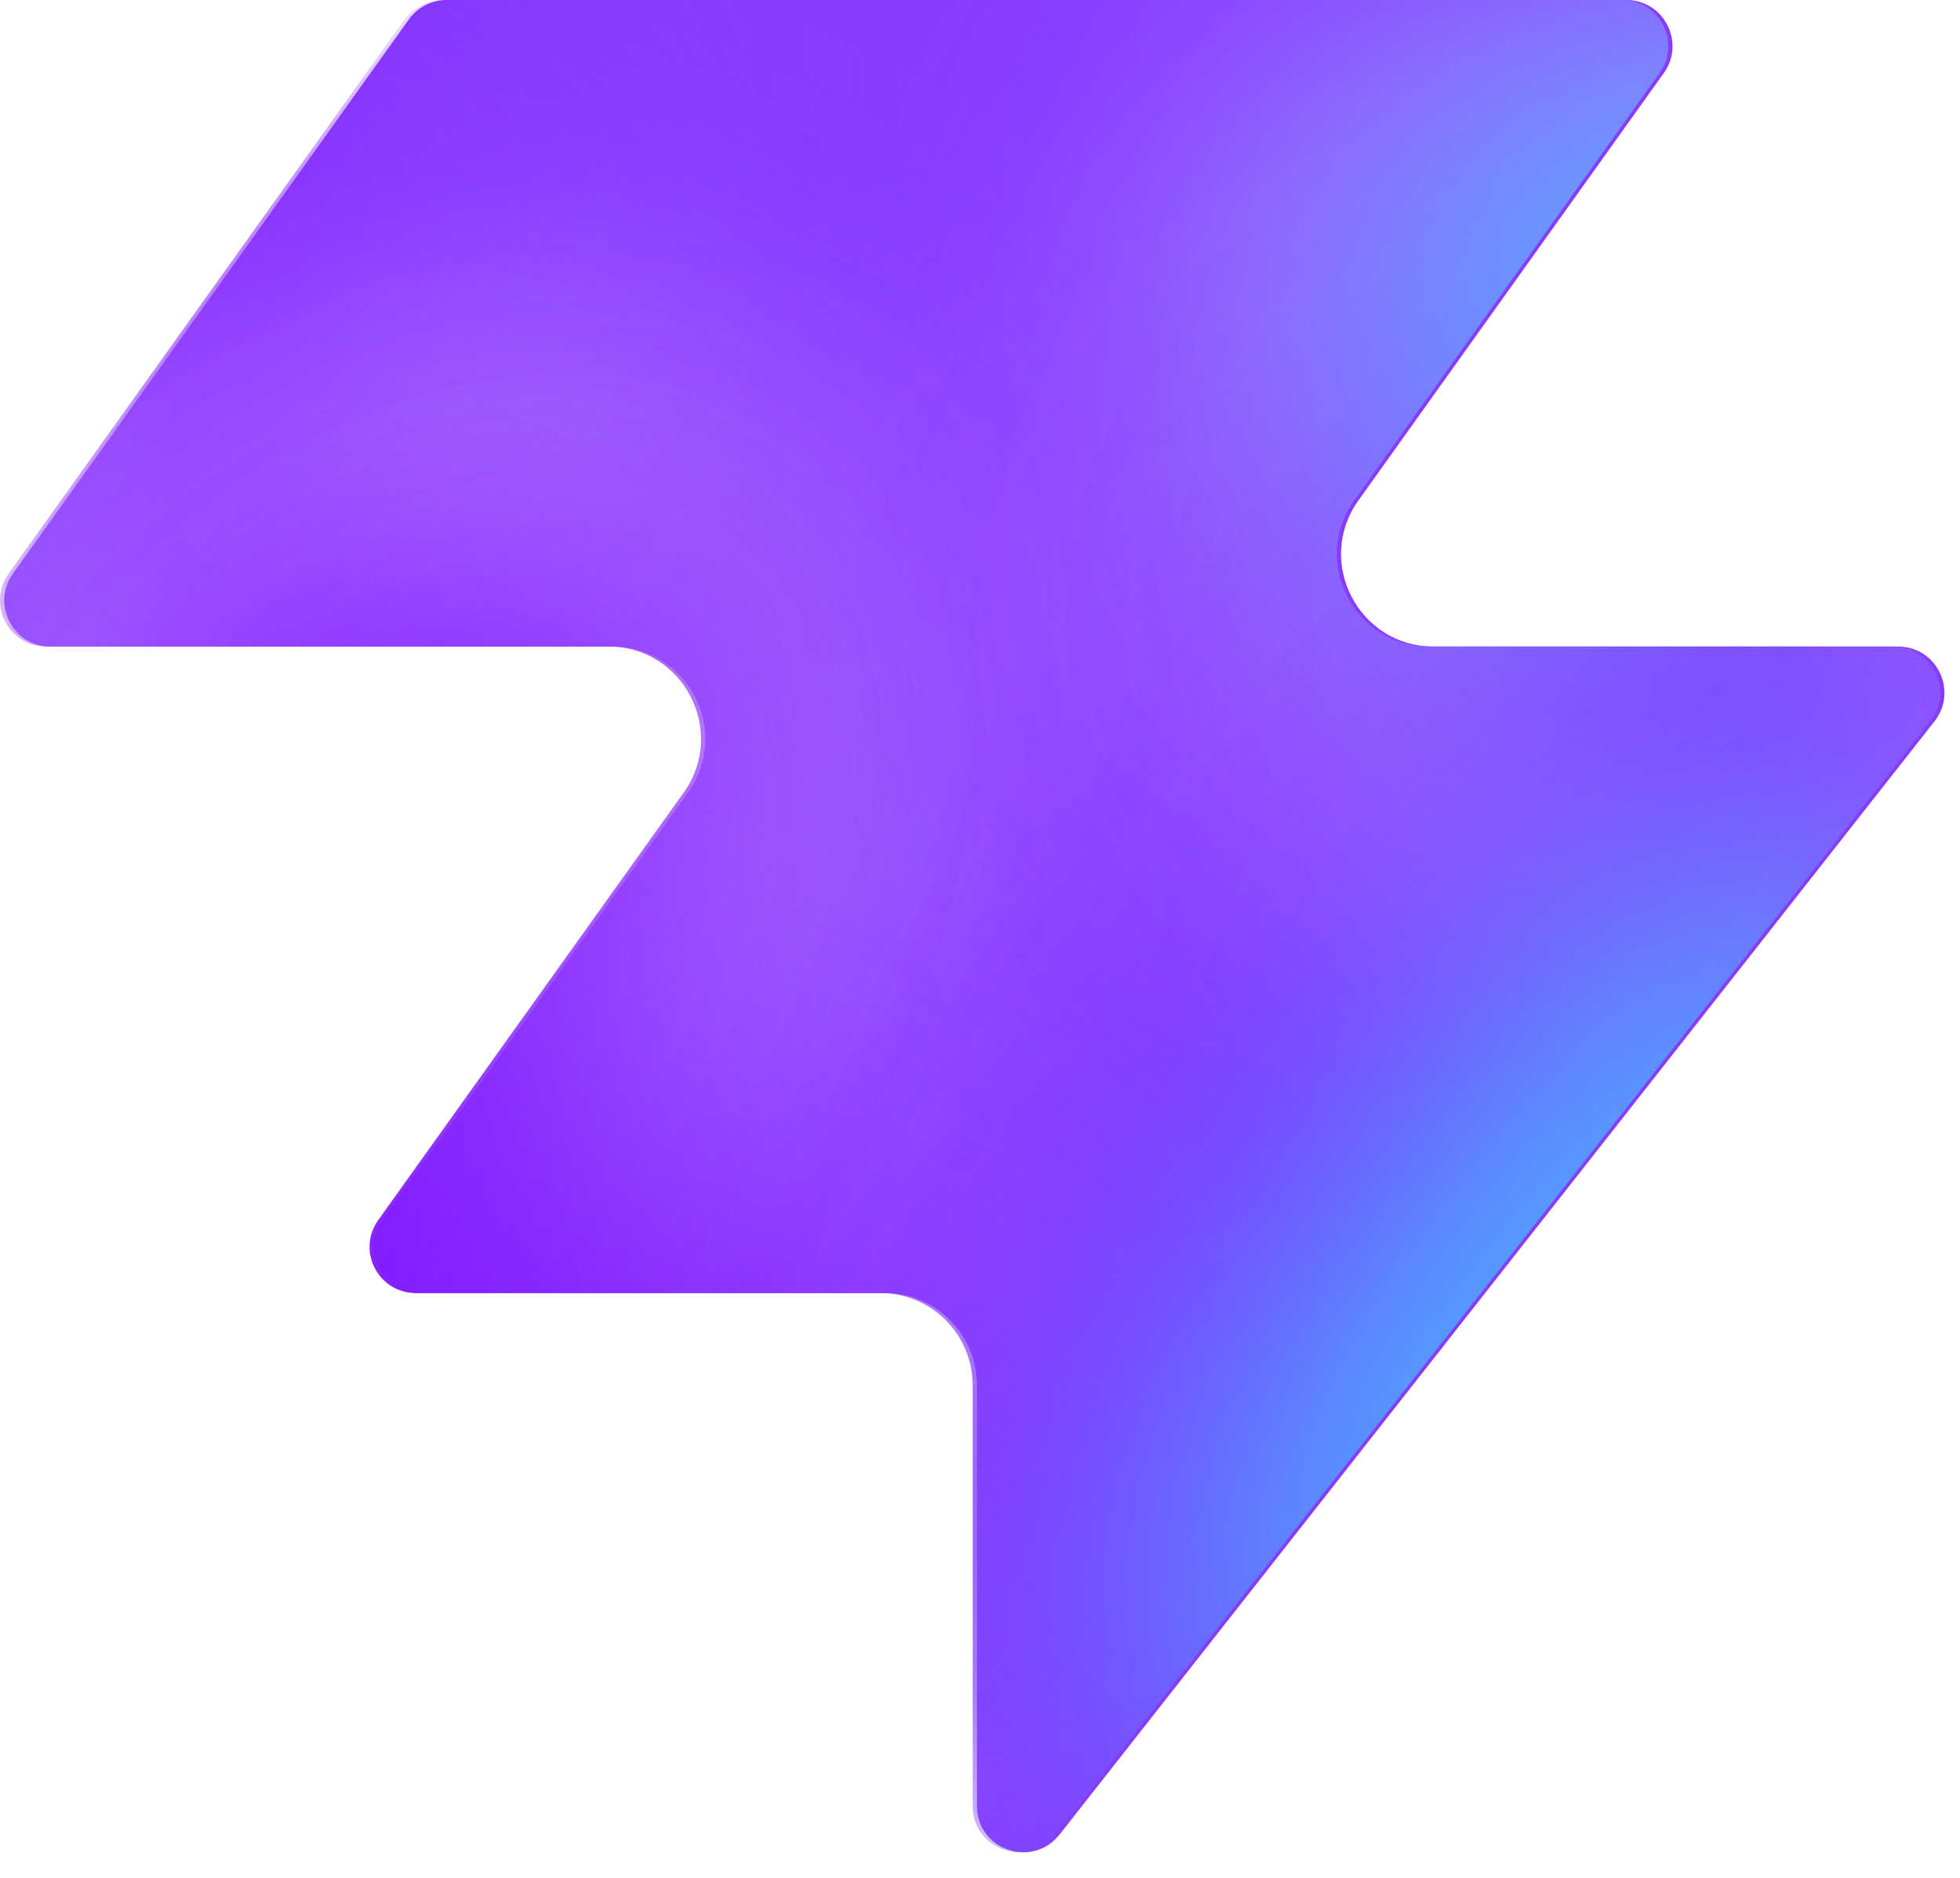
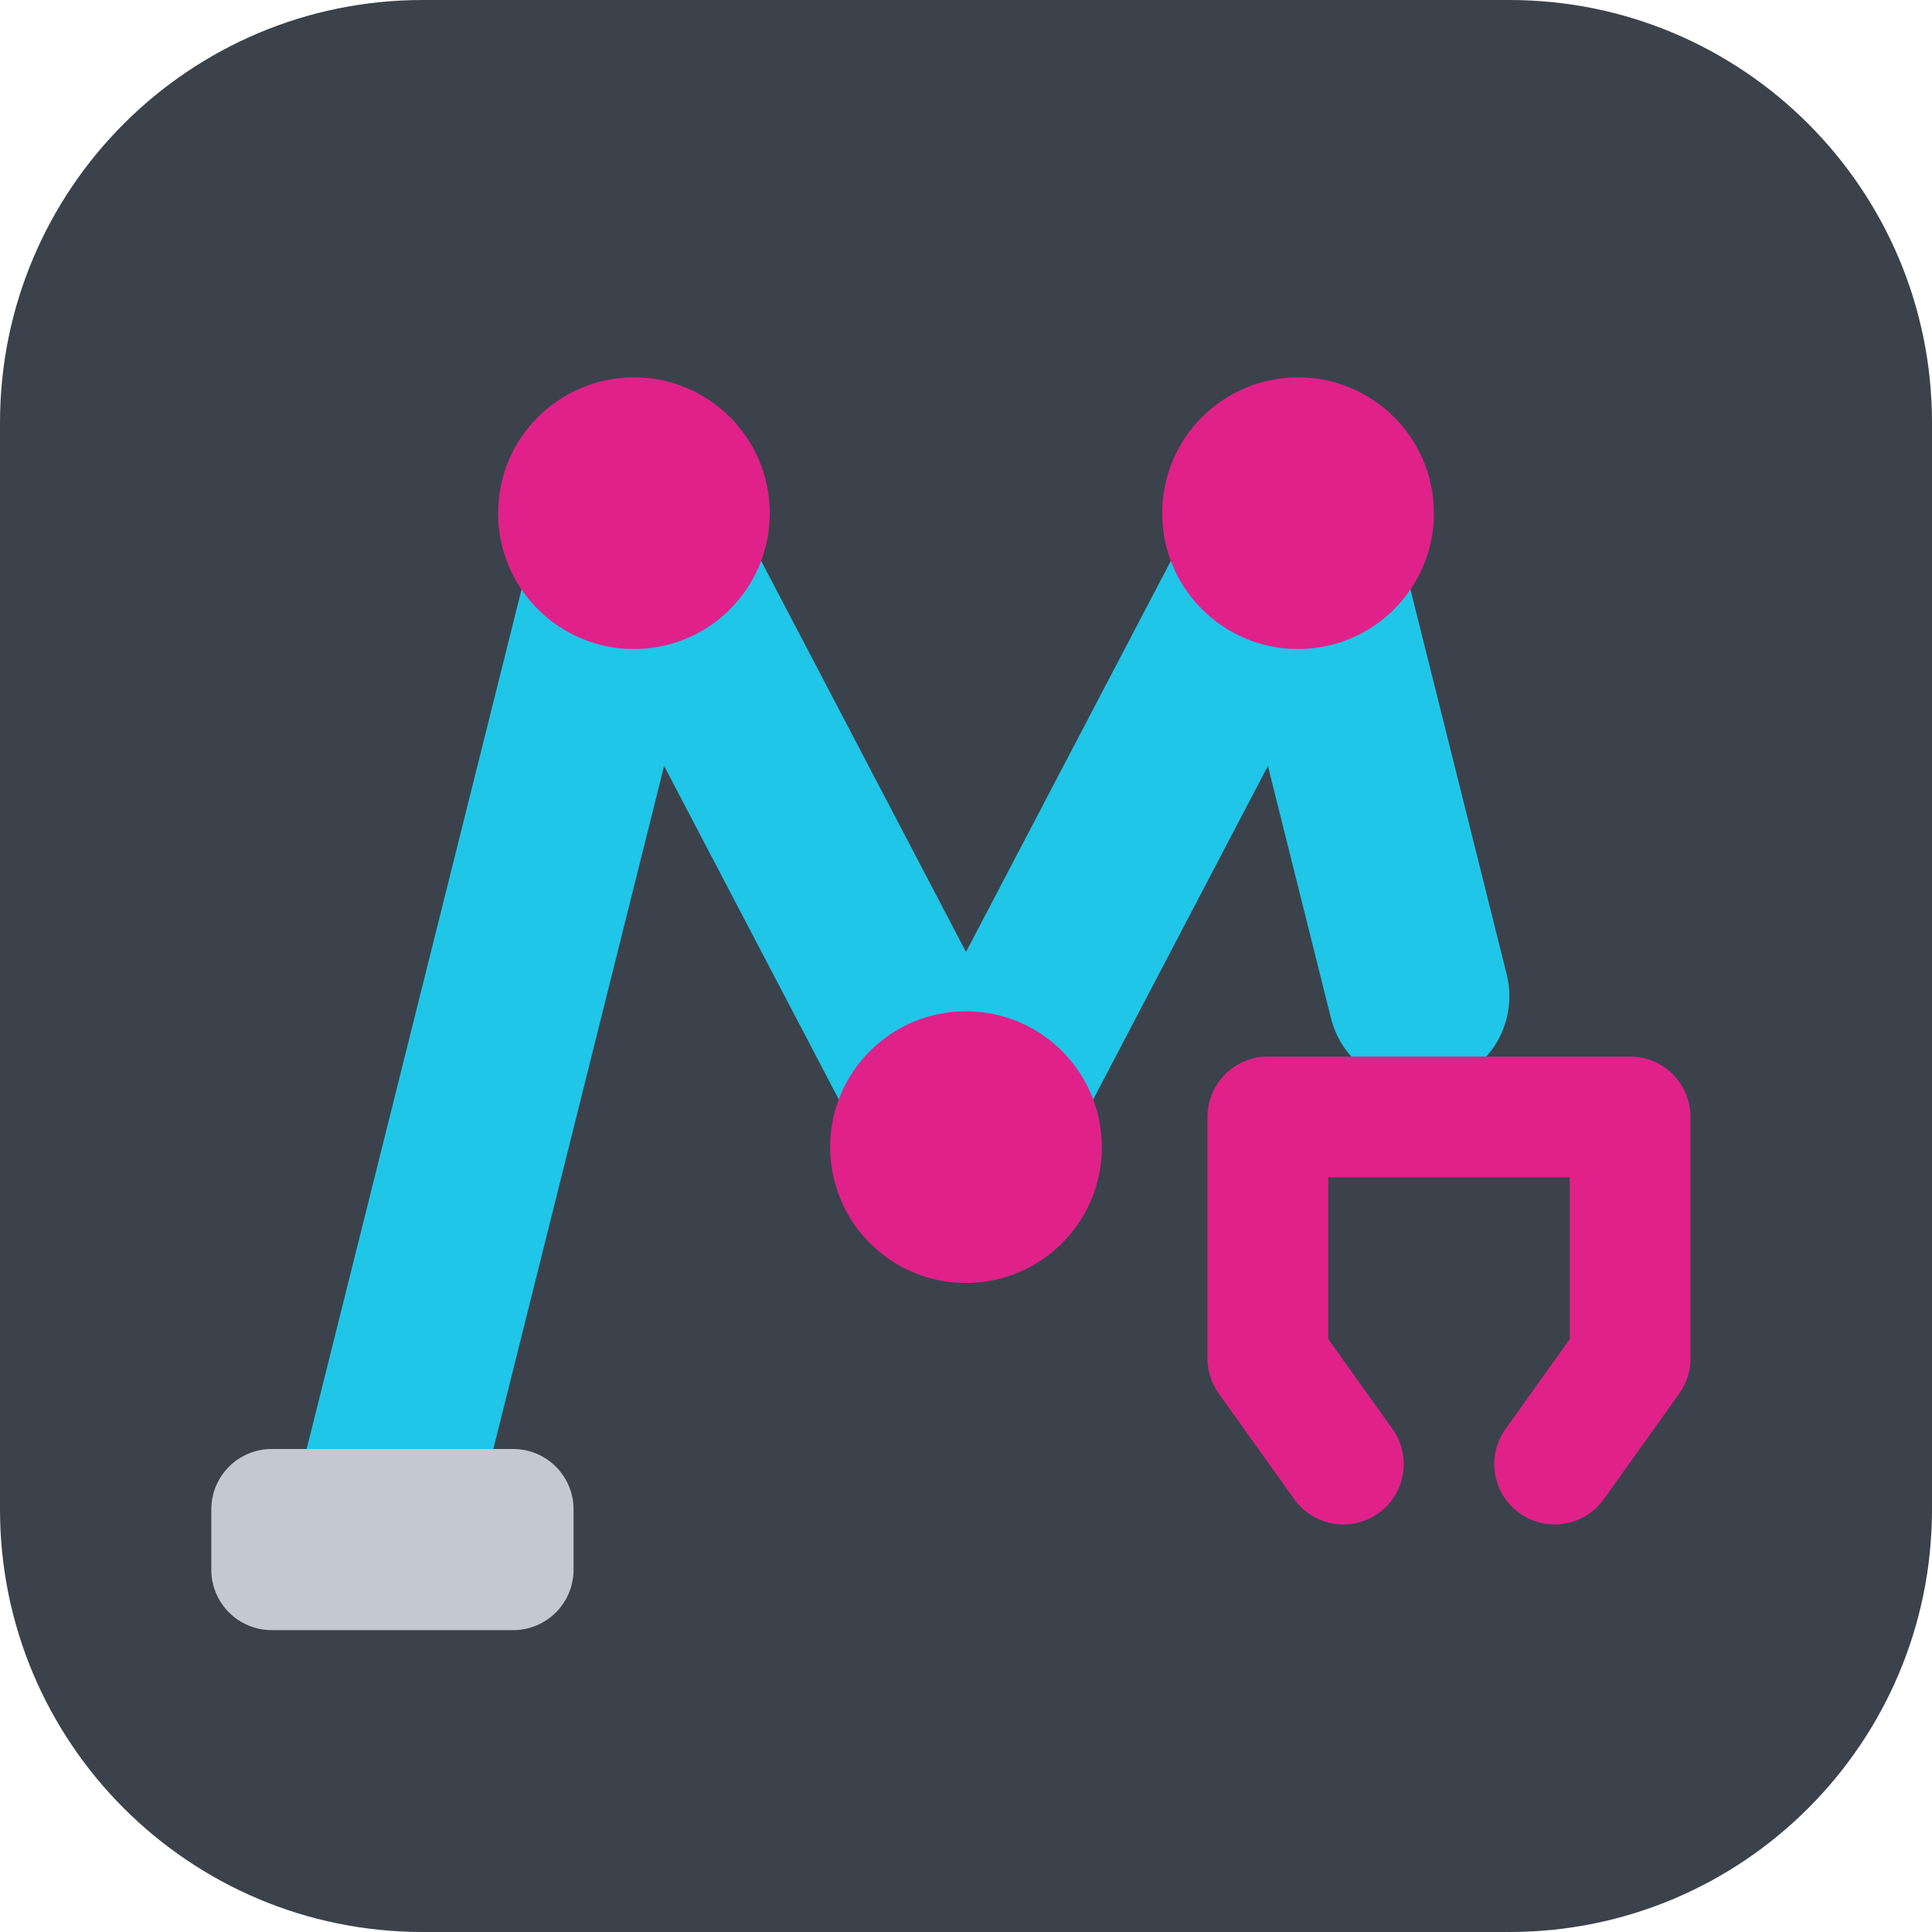
- <svg xmlns="http://www.w3.org/2000/svg" width="48" height="46" fill="none" viewBox="0 0 48 46">
-   <path fill="#863bff" d="M25.946 44.938c-.664.845-2.021.375-2.021-.698V33.937a2.26 2.26 0 0 0-2.262-2.262H10.287c-.92 0-1.456-1.04-.92-1.788l7.48-10.471c1.07-1.497 0-3.578-1.842-3.578H1.237c-.92 0-1.456-1.04-.92-1.788L10.013.474c.214-.297.556-.474.92-.474h28.894c.92 0 1.456 1.04.92 1.788l-7.48 10.471c-1.07 1.498 0 3.579 1.842 3.579h11.377c.943 0 1.473 1.088.89 1.83L25.947 44.94z" style="fill:#863bff;fill:color(display-p3 .525 .23 1);fill-opacity:1" />
-   <mask id="a" width="48" height="46" x="0" y="0" maskUnits="userSpaceOnUse" style="mask-type:alpha">
-     <path fill="#000" d="M25.842 44.938c-.664.844-2.021.375-2.021-.698V33.937a2.26 2.26 0 0 0-2.262-2.262H10.183c-.92 0-1.456-1.04-.92-1.788l7.48-10.471c1.07-1.498 0-3.579-1.842-3.579H1.133c-.92 0-1.456-1.04-.92-1.787L9.91.473c.214-.297.556-.474.92-.474h28.894c.92 0 1.456 1.04.92 1.788l-7.48 10.471c-1.07 1.498 0 3.578 1.842 3.578h11.377c.943 0 1.473 1.088.89 1.832L25.843 44.94z" style="fill:#000;fill-opacity:1" />
-   </mask>
-   <g mask="url(#a)">
-     <g filter="url(#b)">
-       <ellipse cx="5.508" cy="14.704" fill="#ede6ff" rx="5.508" ry="14.704" style="fill:#ede6ff;fill:color(display-p3 .927 .903 1);fill-opacity:1" transform="matrix(.00324 1 1 -.00324 -4.47 31.516)" />
-     </g>
-     <g filter="url(#c)">
-       <ellipse cx="10.399" cy="29.851" fill="#ede6ff" rx="10.399" ry="29.851" style="fill:#ede6ff;fill:color(display-p3 .927 .903 1);fill-opacity:1" transform="matrix(.00324 1 1 -.00324 -39.328 7.883)" />
-     </g>
-     <g filter="url(#d)">
-       <ellipse cx="5.508" cy="30.487" fill="#7e14ff" rx="5.508" ry="30.487" style="fill:#7e14ff;fill:color(display-p3 .492 .077 1);fill-opacity:1" transform="rotate(89.814 -25.913 -14.639)scale(1 -1)" />
-     </g>
-     <g filter="url(#e)">
-       <ellipse cx="5.508" cy="30.599" fill="#7e14ff" rx="5.508" ry="30.599" style="fill:#7e14ff;fill:color(display-p3 .492 .077 1);fill-opacity:1" transform="rotate(89.814 -32.644 -3.334)scale(1 -1)" />
-     </g>
-     <g filter="url(#f)">
-       <ellipse cx="5.508" cy="30.599" fill="#7e14ff" rx="5.508" ry="30.599" style="fill:#7e14ff;fill:color(display-p3 .492 .077 1);fill-opacity:1" transform="matrix(.00324 1 1 -.00324 -34.34 30.47)" />
-     </g>
-     <g filter="url(#g)">
-       <ellipse cx="14.072" cy="22.078" fill="#ede6ff" rx="14.072" ry="22.078" style="fill:#ede6ff;fill:color(display-p3 .927 .903 1);fill-opacity:1" transform="rotate(93.35 24.506 48.493)scale(-1 1)" />
-     </g>
-     <g filter="url(#h)">
-       <ellipse cx="3.47" cy="21.501" fill="#7e14ff" rx="3.47" ry="21.501" style="fill:#7e14ff;fill:color(display-p3 .492 .077 1);fill-opacity:1" transform="rotate(89.009 28.708 47.59)scale(-1 1)" />
-     </g>
-     <g filter="url(#i)">
-       <ellipse cx="3.47" cy="21.501" fill="#7e14ff" rx="3.47" ry="21.501" style="fill:#7e14ff;fill:color(display-p3 .492 .077 1);fill-opacity:1" transform="rotate(89.009 28.708 47.59)scale(-1 1)" />
-     </g>
-     <g filter="url(#j)">
-       <ellipse cx=".387" cy="8.972" fill="#7e14ff" rx="4.407" ry="29.108" style="fill:#7e14ff;fill:color(display-p3 .492 .077 1);fill-opacity:1" transform="rotate(39.51 .387 8.972)" />
-     </g>
-     <g filter="url(#k)">
-       <ellipse cx="47.523" cy="-6.092" fill="#7e14ff" rx="4.407" ry="29.108" style="fill:#7e14ff;fill:color(display-p3 .492 .077 1);fill-opacity:1" transform="rotate(37.892 47.523 -6.092)" />
-     </g>
-     <g filter="url(#l)">
-       <ellipse cx="41.412" cy="6.333" fill="#47bfff" rx="5.971" ry="9.665" style="fill:#47bfff;fill:color(display-p3 .28 .748 1);fill-opacity:1" transform="rotate(37.892 41.412 6.333)" />
-     </g>
-     <g filter="url(#m)">
-       <ellipse cx="-1.879" cy="38.332" fill="#7e14ff" rx="4.407" ry="29.108" style="fill:#7e14ff;fill:color(display-p3 .492 .077 1);fill-opacity:1" transform="rotate(37.892 -1.88 38.332)" />
-     </g>
-     <g filter="url(#n)">
-       <ellipse cx="-1.879" cy="38.332" fill="#7e14ff" rx="4.407" ry="29.108" style="fill:#7e14ff;fill:color(display-p3 .492 .077 1);fill-opacity:1" transform="rotate(37.892 -1.88 38.332)" />
-     </g>
-     <g filter="url(#o)">
-       <ellipse cx="35.651" cy="29.907" fill="#7e14ff" rx="4.407" ry="29.108" style="fill:#7e14ff;fill:color(display-p3 .492 .077 1);fill-opacity:1" transform="rotate(37.892 35.651 29.907)" />
-     </g>
-     <g filter="url(#p)">
-       <ellipse cx="38.418" cy="32.4" fill="#47bfff" rx="5.971" ry="15.297" style="fill:#47bfff;fill:color(display-p3 .28 .748 1);fill-opacity:1" transform="rotate(37.892 38.418 32.4)" />
-     </g>
-   </g>
-   <defs>
-     <filter id="b" width="60.045" height="41.654" x="-19.77" y="16.149" color-interpolation-filters="sRGB" filterUnits="userSpaceOnUse">
-       <feFlood flood-opacity="0" result="BackgroundImageFix" />
-       <feBlend in="SourceGraphic" in2="BackgroundImageFix" result="shape" />
-       <feGaussianBlur result="effect1_foregroundBlur_2002_17158" stdDeviation="7.659" />
-     </filter>
-     <filter id="c" width="90.34" height="51.437" x="-54.613" y="-7.533" color-interpolation-filters="sRGB" filterUnits="userSpaceOnUse">
-       <feFlood flood-opacity="0" result="BackgroundImageFix" />
-       <feBlend in="SourceGraphic" in2="BackgroundImageFix" result="shape" />
-       <feGaussianBlur result="effect1_foregroundBlur_2002_17158" stdDeviation="7.659" />
-     </filter>
-     <filter id="d" width="79.355" height="29.4" x="-49.64" y="2.03" color-interpolation-filters="sRGB" filterUnits="userSpaceOnUse">
-       <feFlood flood-opacity="0" result="BackgroundImageFix" />
-       <feBlend in="SourceGraphic" in2="BackgroundImageFix" result="shape" />
-       <feGaussianBlur result="effect1_foregroundBlur_2002_17158" stdDeviation="4.596" />
-     </filter>
-     <filter id="e" width="79.579" height="29.4" x="-45.045" y="20.029" color-interpolation-filters="sRGB" filterUnits="userSpaceOnUse">
-       <feFlood flood-opacity="0" result="BackgroundImageFix" />
-       <feBlend in="SourceGraphic" in2="BackgroundImageFix" result="shape" />
-       <feGaussianBlur result="effect1_foregroundBlur_2002_17158" stdDeviation="4.596" />
-     </filter>
-     <filter id="f" width="79.579" height="29.4" x="-43.513" y="21.178" color-interpolation-filters="sRGB" filterUnits="userSpaceOnUse">
-       <feFlood flood-opacity="0" result="BackgroundImageFix" />
-       <feBlend in="SourceGraphic" in2="BackgroundImageFix" result="shape" />
-       <feGaussianBlur result="effect1_foregroundBlur_2002_17158" stdDeviation="4.596" />
-     </filter>
-     <filter id="g" width="74.749" height="58.852" x="15.756" y="-17.901" color-interpolation-filters="sRGB" filterUnits="userSpaceOnUse">
-       <feFlood flood-opacity="0" result="BackgroundImageFix" />
-       <feBlend in="SourceGraphic" in2="BackgroundImageFix" result="shape" />
-       <feGaussianBlur result="effect1_foregroundBlur_2002_17158" stdDeviation="7.659" />
-     </filter>
-     <filter id="h" width="61.377" height="25.362" x="23.548" y="2.284" color-interpolation-filters="sRGB" filterUnits="userSpaceOnUse">
-       <feFlood flood-opacity="0" result="BackgroundImageFix" />
-       <feBlend in="SourceGraphic" in2="BackgroundImageFix" result="shape" />
-       <feGaussianBlur result="effect1_foregroundBlur_2002_17158" stdDeviation="4.596" />
-     </filter>
-     <filter id="i" width="61.377" height="25.362" x="23.548" y="2.284" color-interpolation-filters="sRGB" filterUnits="userSpaceOnUse">
-       <feFlood flood-opacity="0" result="BackgroundImageFix" />
-       <feBlend in="SourceGraphic" in2="BackgroundImageFix" result="shape" />
-       <feGaussianBlur result="effect1_foregroundBlur_2002_17158" stdDeviation="4.596" />
-     </filter>
-     <filter id="j" width="56.045" height="63.649" x="-27.636" y="-22.853" color-interpolation-filters="sRGB" filterUnits="userSpaceOnUse">
-       <feFlood flood-opacity="0" result="BackgroundImageFix" />
-       <feBlend in="SourceGraphic" in2="BackgroundImageFix" result="shape" />
-       <feGaussianBlur result="effect1_foregroundBlur_2002_17158" stdDeviation="4.596" />
-     </filter>
-     <filter id="k" width="54.814" height="64.646" x="20.116" y="-38.415" color-interpolation-filters="sRGB" filterUnits="userSpaceOnUse">
-       <feFlood flood-opacity="0" result="BackgroundImageFix" />
-       <feBlend in="SourceGraphic" in2="BackgroundImageFix" result="shape" />
-       <feGaussianBlur result="effect1_foregroundBlur_2002_17158" stdDeviation="4.596" />
-     </filter>
-     <filter id="l" width="33.541" height="35.313" x="24.641" y="-11.323" color-interpolation-filters="sRGB" filterUnits="userSpaceOnUse">
-       <feFlood flood-opacity="0" result="BackgroundImageFix" />
-       <feBlend in="SourceGraphic" in2="BackgroundImageFix" result="shape" />
-       <feGaussianBlur result="effect1_foregroundBlur_2002_17158" stdDeviation="4.596" />
-     </filter>
-     <filter id="m" width="54.814" height="64.646" x="-29.286" y="6.009" color-interpolation-filters="sRGB" filterUnits="userSpaceOnUse">
-       <feFlood flood-opacity="0" result="BackgroundImageFix" />
-       <feBlend in="SourceGraphic" in2="BackgroundImageFix" result="shape" />
-       <feGaussianBlur result="effect1_foregroundBlur_2002_17158" stdDeviation="4.596" />
-     </filter>
-     <filter id="n" width="54.814" height="64.646" x="-29.286" y="6.009" color-interpolation-filters="sRGB" filterUnits="userSpaceOnUse">
-       <feFlood flood-opacity="0" result="BackgroundImageFix" />
-       <feBlend in="SourceGraphic" in2="BackgroundImageFix" result="shape" />
-       <feGaussianBlur result="effect1_foregroundBlur_2002_17158" stdDeviation="4.596" />
-     </filter>
-     <filter id="o" width="54.814" height="64.646" x="8.244" y="-2.416" color-interpolation-filters="sRGB" filterUnits="userSpaceOnUse">
-       <feFlood flood-opacity="0" result="BackgroundImageFix" />
-       <feBlend in="SourceGraphic" in2="BackgroundImageFix" result="shape" />
-       <feGaussianBlur result="effect1_foregroundBlur_2002_17158" stdDeviation="4.596" />
-     </filter>
-     <filter id="p" width="39.409" height="43.623" x="18.713" y="10.588" color-interpolation-filters="sRGB" filterUnits="userSpaceOnUse">
-       <feFlood flood-opacity="0" result="BackgroundImageFix" />
-       <feBlend in="SourceGraphic" in2="BackgroundImageFix" result="shape" />
-       <feGaussianBlur result="effect1_foregroundBlur_2002_17158" stdDeviation="4.596" />
-     </filter>
-   </defs>
+ <svg xmlns="http://www.w3.org/2000/svg" width="64" height="64" viewBox="0 0 64 64">
+   <rect width="64" height="64" rx="14" fill="#3b424c" />
+   <path d="M13 49 L21 17 L32 38 L43 17 L47 33" fill="none" stroke="#1fc6e8" stroke-width="6" stroke-linecap="round" stroke-linejoin="round" />
+   <circle cx="21" cy="17" r="4.5" fill="#e0218a" />
+   <circle cx="32" cy="38" r="4.5" fill="#e0218a" />
+   <circle cx="43" cy="17" r="4.5" fill="#e0218a" />
+   <rect x="7" y="48" width="12" height="6" rx="2" fill="#c3c9d1" />
+   <path d="M42 37 H54 M42 37 V45 M54 37 V45 M42 45 L44.5 48.5 M54 45 L51.5 48.5" fill="none" stroke="#e0218a" stroke-width="4" stroke-linecap="round" stroke-linejoin="round" />
</svg>
